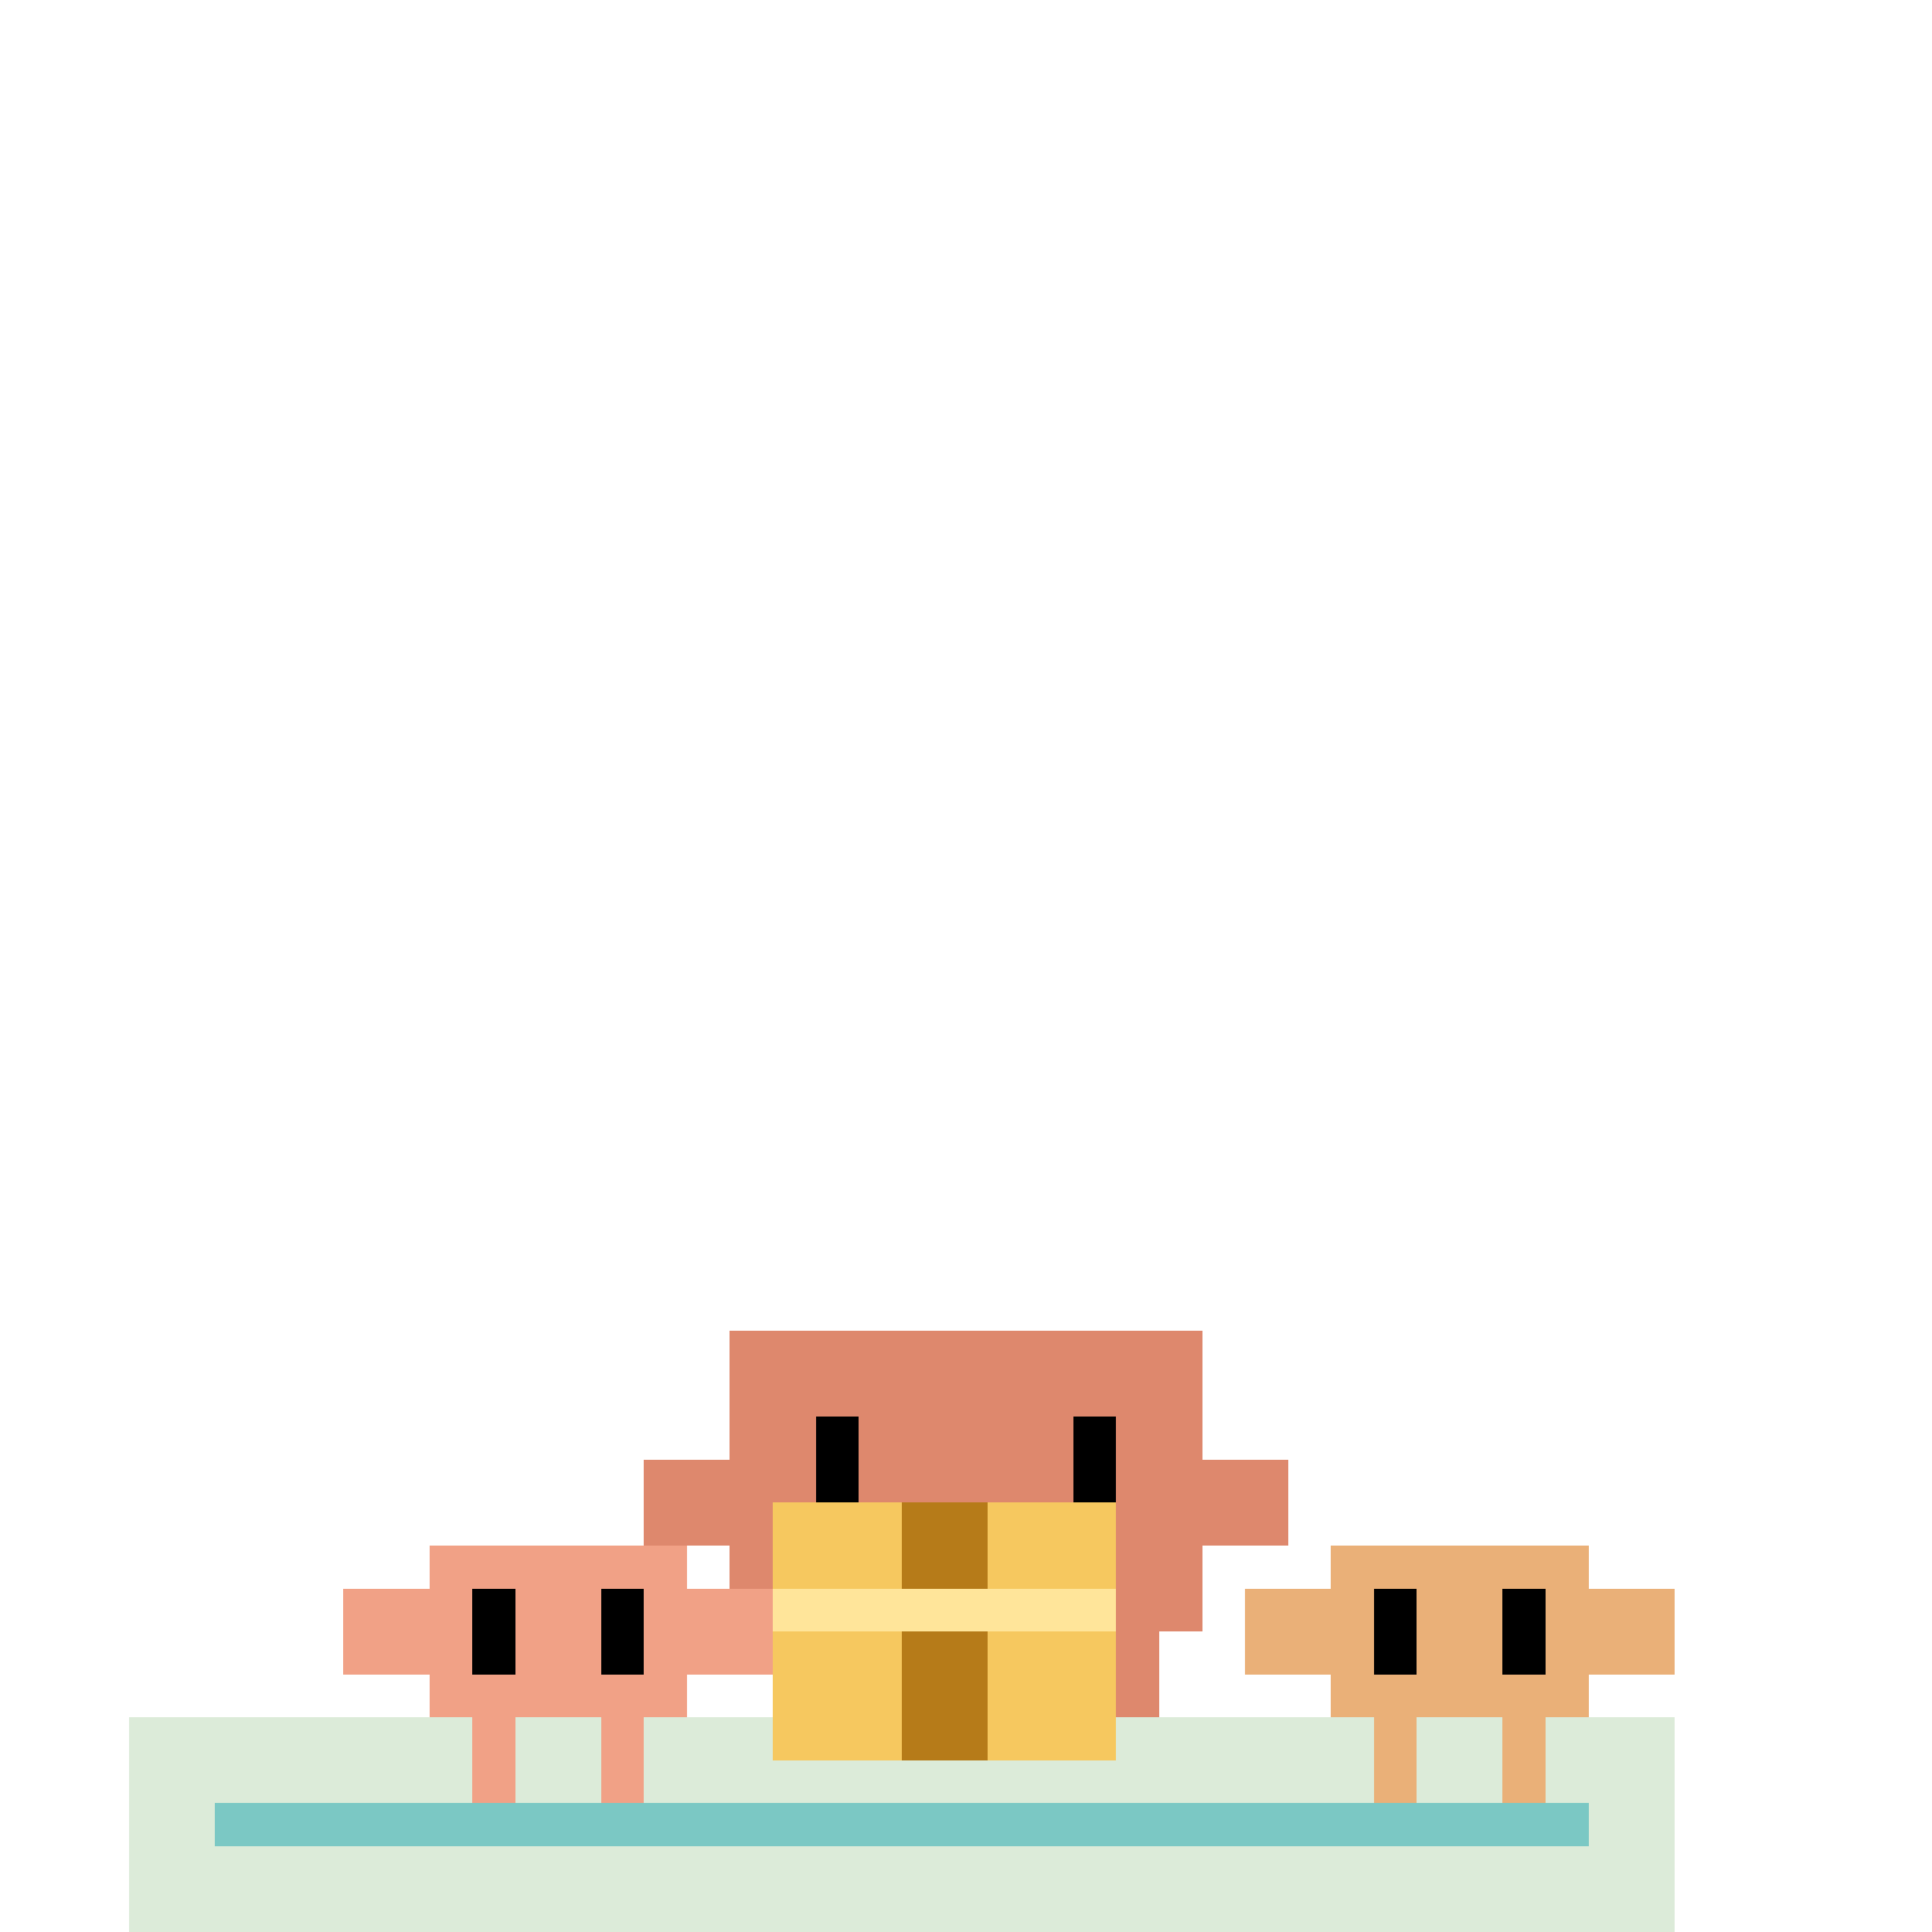
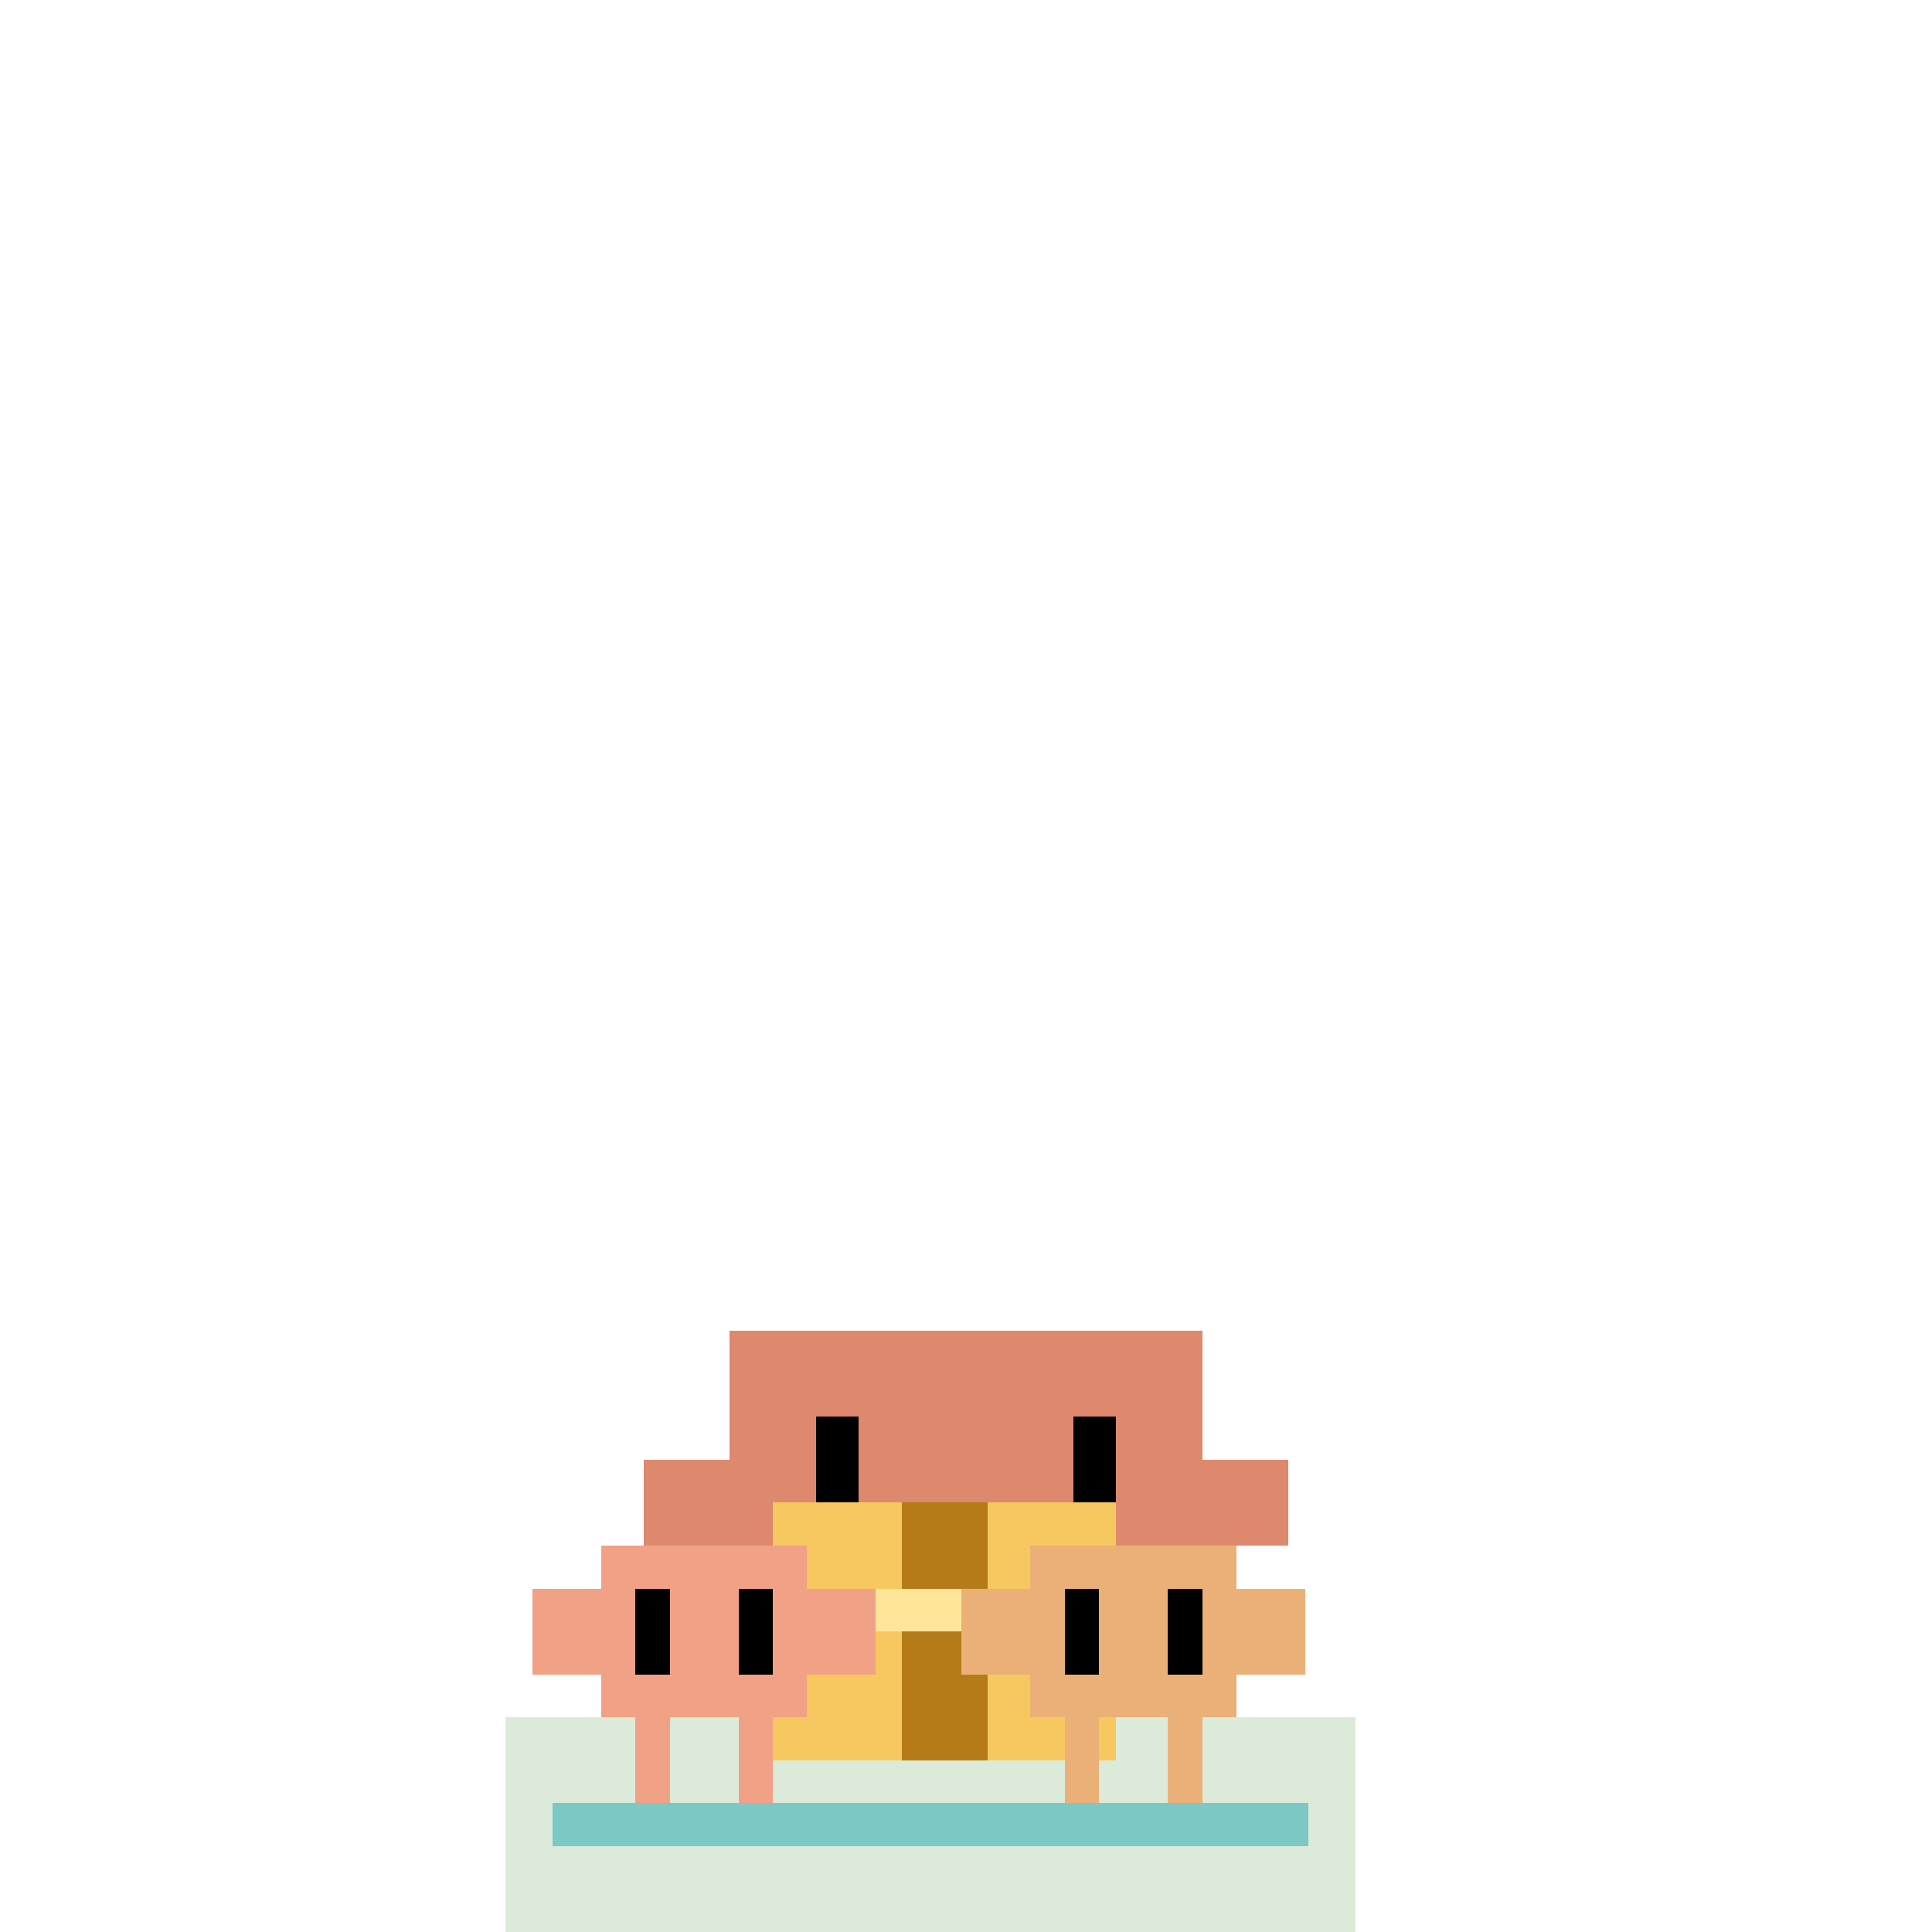
<svg xmlns="http://www.w3.org/2000/svg" class="state-delegating" viewBox="-15 -25 45 45" width="500" height="500" shape-rendering="crispEdges">
-   <g class="handoff-path">
+   <g class="handoff-path" transform="translate(3.375 0) scale(.55 1)">
    <path d="M-12 15H24V20H-12Z" fill="#DCEBD9" />
    <rect x="-10" y="17" width="32" height="1" fill="#7BC8C4" />
  </g>
  <g class="actor motion">
    <g fill="#DE886D">
      <rect id="outer-left-leg" x="3" y="13" width="1" height="2" />
      <rect id="inner-left-leg" x="5" y="13" width="1" height="2" />
      <rect id="inner-right-leg" x="9" y="13" width="1" height="2" />
      <rect id="outer-right-leg" x="11" y="13" width="1" height="2" />
      <rect id="torso" x="2" y="6" width="11" height="7" />
      <g class="left-claw motion">
        <rect id="left-arm" x="0" y="9" width="2" height="2" />
      </g>
      <g class="right-claw motion">
        <rect id="right-arm" x="13" y="9" width="2" height="2" />
      </g>
    </g>
    <g class="eyes motion blink" fill="#000">
      <rect id="left-eye" x="4" y="8" width="1" height="2" />
      <rect id="right-eye" x="10" y="8" width="1" height="2" />
    </g>
  </g>
  <g class="parcel motion">
    <path d="M3 10H11V16H3Z" fill="#F6C85F" />
    <rect x="6" y="10" width="2" height="6" fill="#B67B19" />
    <rect x="3" y="12" width="8" height="1" fill="#FFE59A" />
  </g>
-   <g transform="translate(-5 11)">
+   <g transform="translate(-1 11) scale(.8 1)">
    <g class="helper-a motion" fill="#F1A186">
      <rect x="0" y="0" width="6" height="4" />
      <rect x="-2" y="1" width="2" height="2" />
      <rect x="6" y="1" width="2" height="2" />
      <rect x="1" y="4" width="1" height="2" />
      <rect x="4" y="4" width="1" height="2" />
      <rect x="1" y="1" width="1" height="2" fill="#000" />
      <rect x="4" y="1" width="1" height="2" fill="#000" />
    </g>
  </g>
-   <g transform="translate(16 11)">
+   <g transform="translate(9 11) scale(.8 1)">
    <g class="helper-b motion" fill="#EAB078">
      <rect x="0" y="0" width="6" height="4" />
      <rect x="-2" y="1" width="2" height="2" />
      <rect x="6" y="1" width="2" height="2" />
      <rect x="1" y="4" width="1" height="2" />
      <rect x="4" y="4" width="1" height="2" />
      <rect x="1" y="1" width="1" height="2" fill="#000" />
      <rect x="4" y="1" width="1" height="2" fill="#000" />
    </g>
  </g>
</svg>
